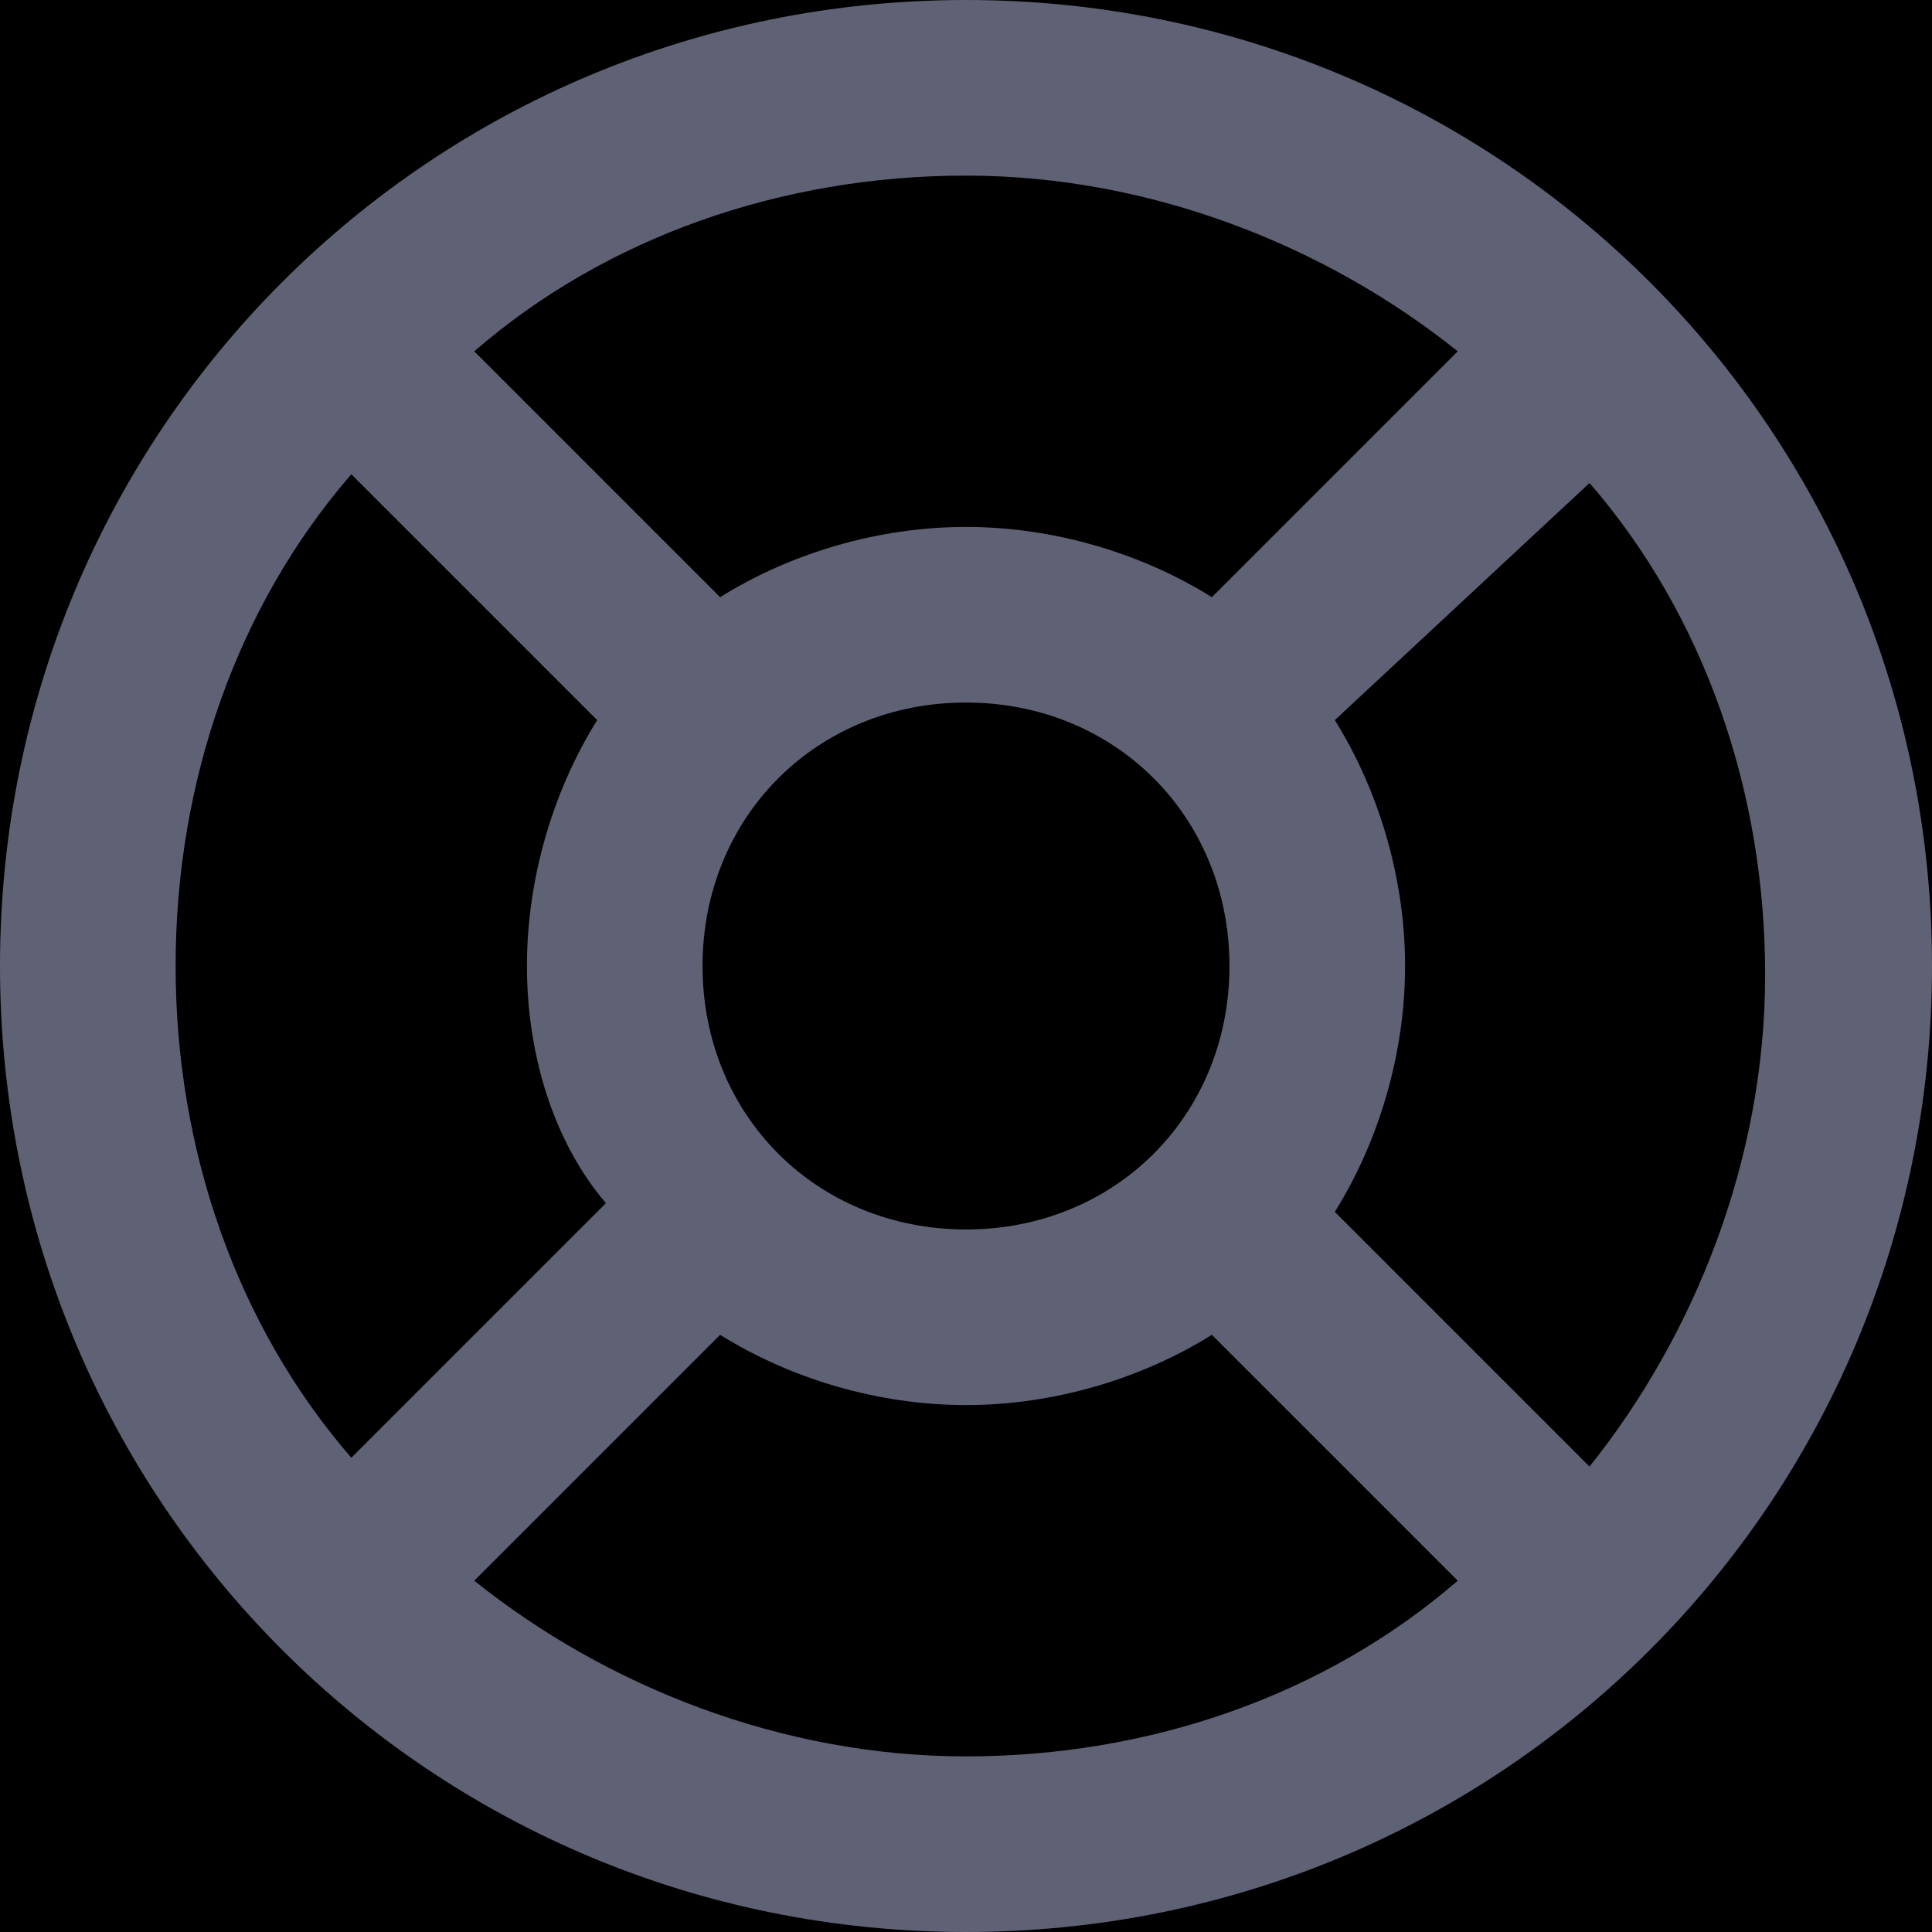
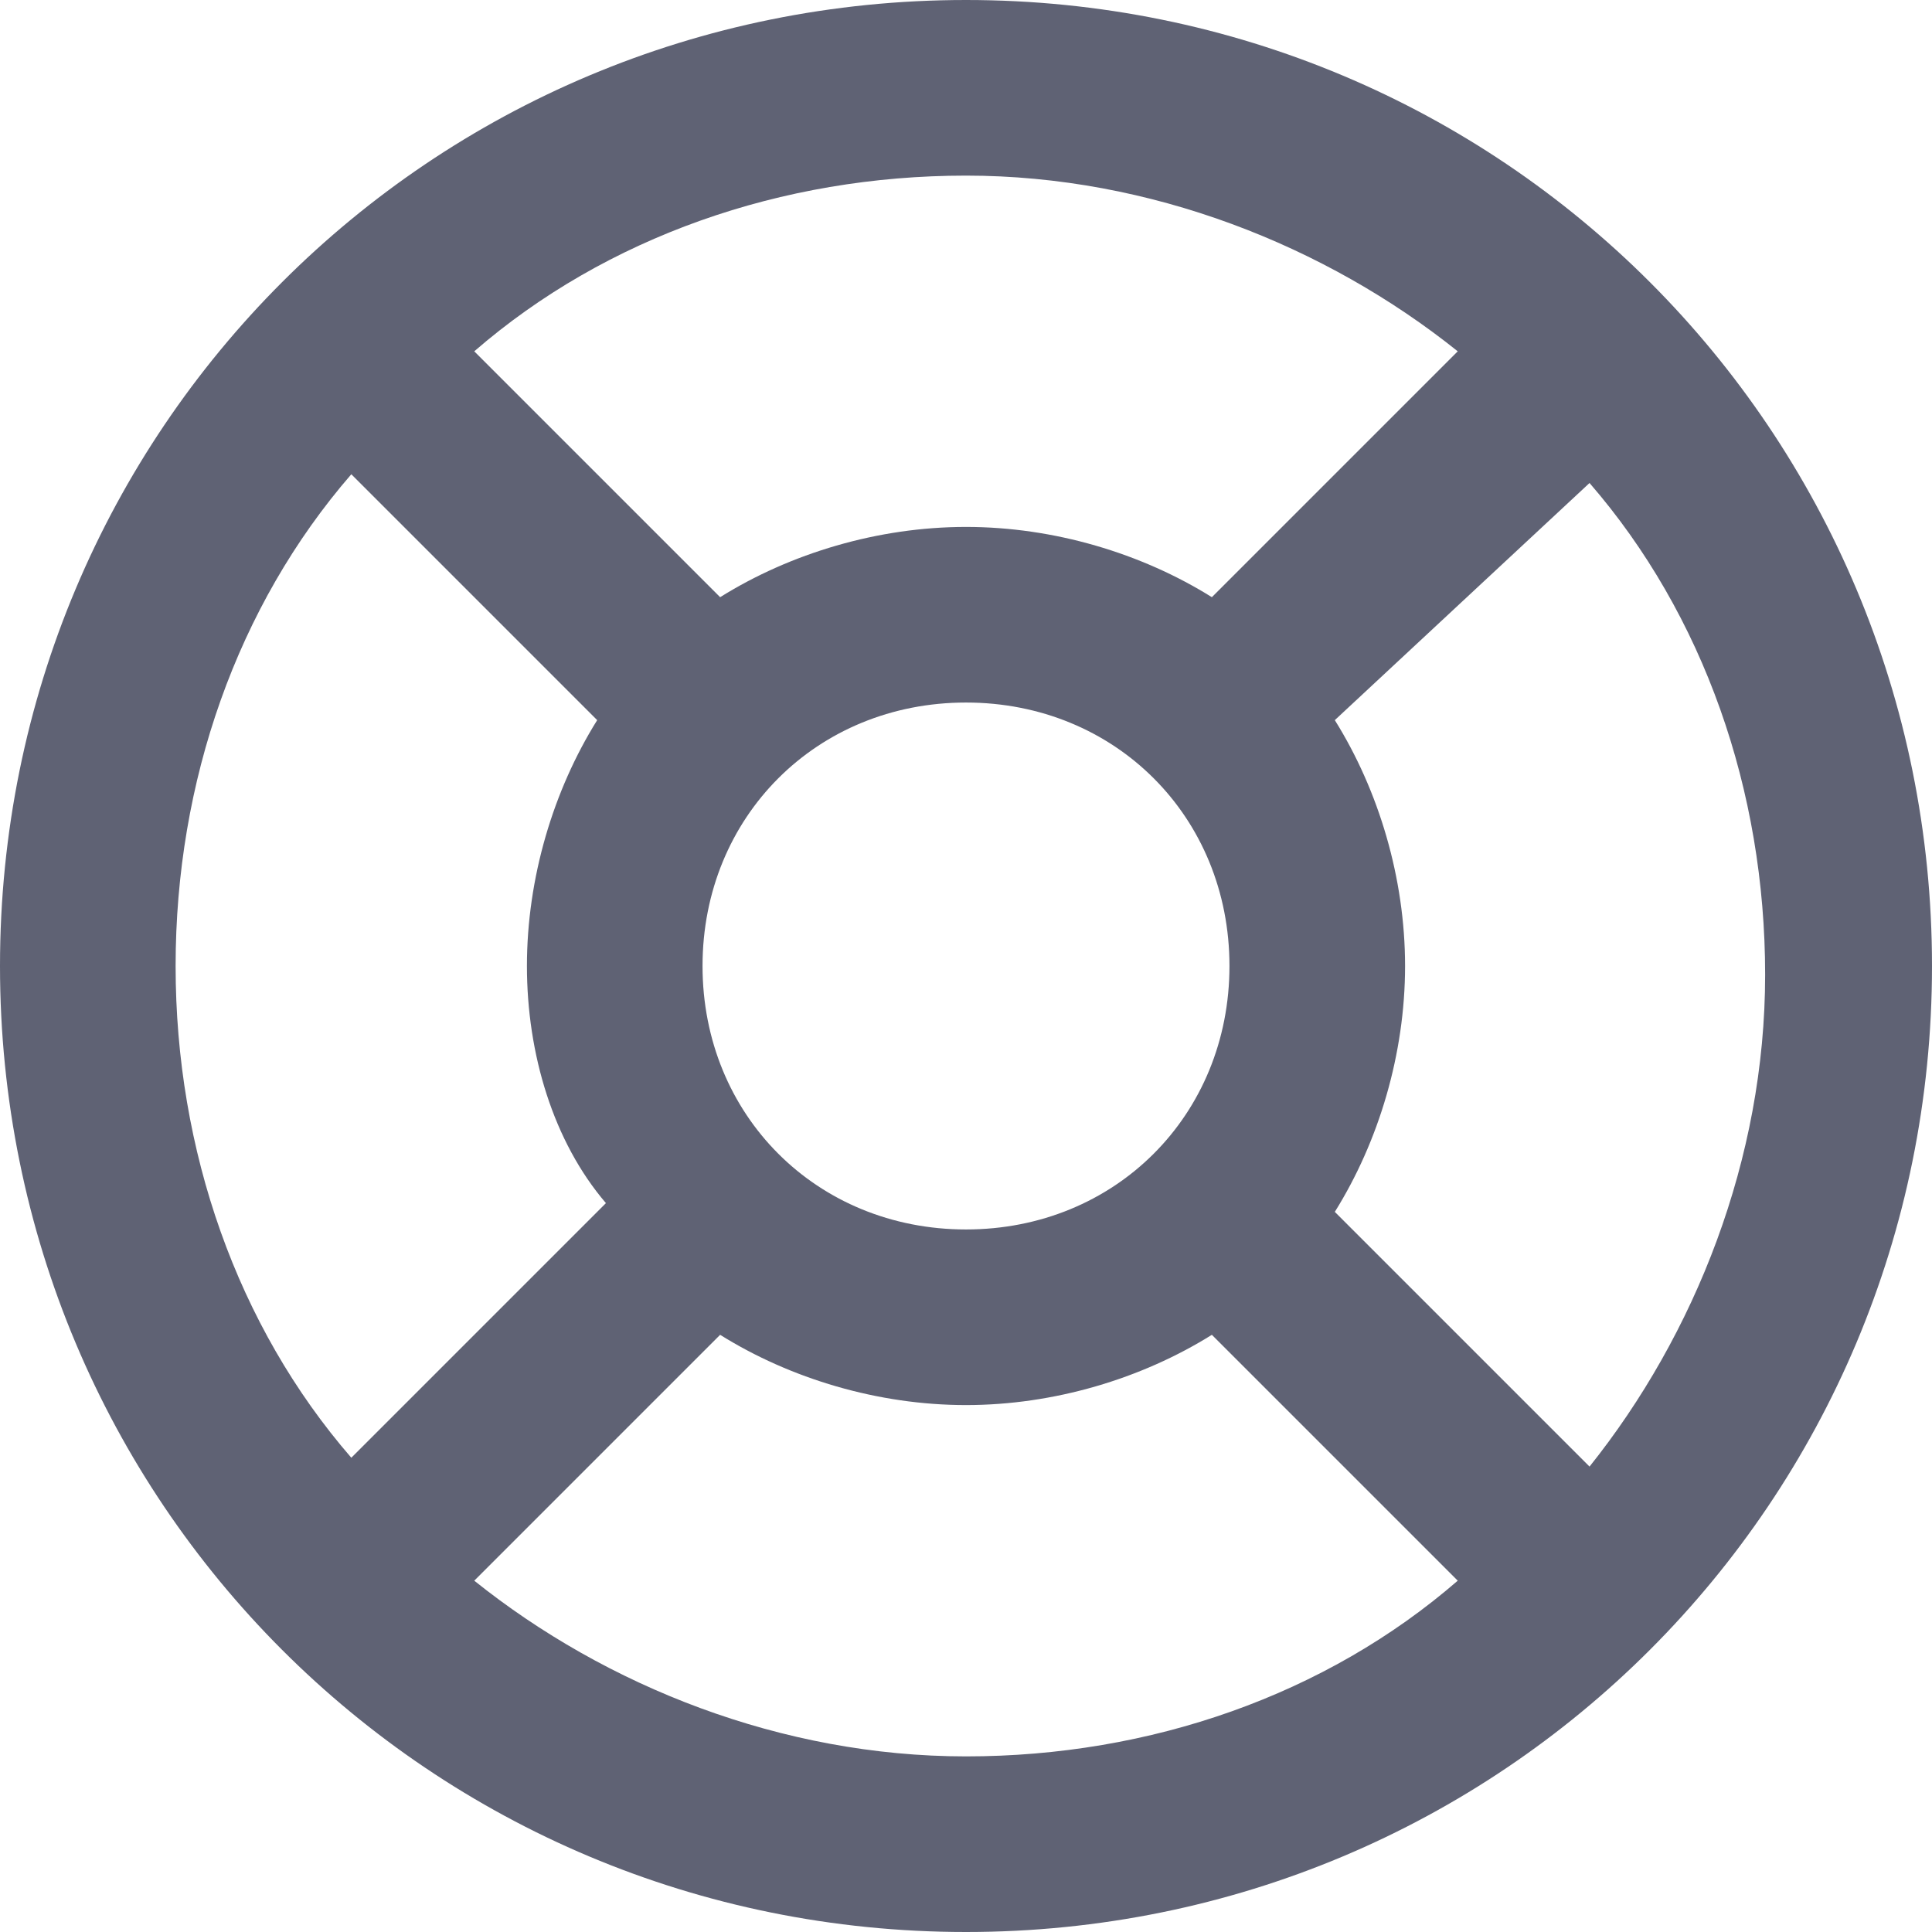
<svg xmlns="http://www.w3.org/2000/svg" width="19px" height="19px" viewBox="0 0 19 19" version="1.1">
  <g id="ico-help" stroke="none" stroke-width="1" fill="none" fill-rule="evenodd">
-     <rect fill="#000000" x="0" y="0" width="19" height="19" />
    <path d="M9.5,0 C14.768,0 19,4.232 19,9.5 C19,14.768 14.768,19 9.5,19 C4.232,19 0,14.768 0,9.5 C0,4.232 4.232,0 9.5,0 Z M1.727,9.5 C1.727,11.314 2.332,13.041 3.455,14.336 L5.959,11.832 C5.441,11.227 5.182,10.364 5.182,9.5 C5.182,8.636 5.441,7.773 5.873,7.082 L3.455,4.664 C2.332,5.959 1.727,7.686 1.727,9.5 Z M7.082,5.873 C7.773,5.441 8.636,5.182 9.5,5.182 C10.364,5.182 11.227,5.441 11.918,5.873 L14.336,3.455 C13.041,2.418 11.314,1.727 9.5,1.727 C7.686,1.727 5.959,2.332 4.664,3.455 L7.082,5.873 Z M13.127,7.082 C13.559,7.773 13.818,8.636 13.818,9.5 C13.818,10.364 13.559,11.227 13.127,11.918 L15.632,14.423 C16.668,13.127 17.359,11.4 17.359,9.586 C17.359,7.773 16.755,6.045 15.632,4.75 L13.127,7.082 Z M11.918,13.127 C11.227,13.559 10.364,13.818 9.5,13.818 C8.636,13.818 7.773,13.559 7.082,13.127 L4.664,15.545 C5.959,16.582 7.686,17.273 9.5,17.273 C11.314,17.273 13.041,16.668 14.336,15.545 L11.918,13.127 Z M9.5,12.091 C10.968,12.091 12.091,10.968 12.091,9.5 C12.091,8.032 10.968,6.909 9.5,6.909 C8.032,6.909 6.909,8.032 6.909,9.5 C6.909,10.968 8.032,12.091 9.5,12.091 Z" fill="#5F6274" fill-rule="nonzero" />
  </g>
</svg>
